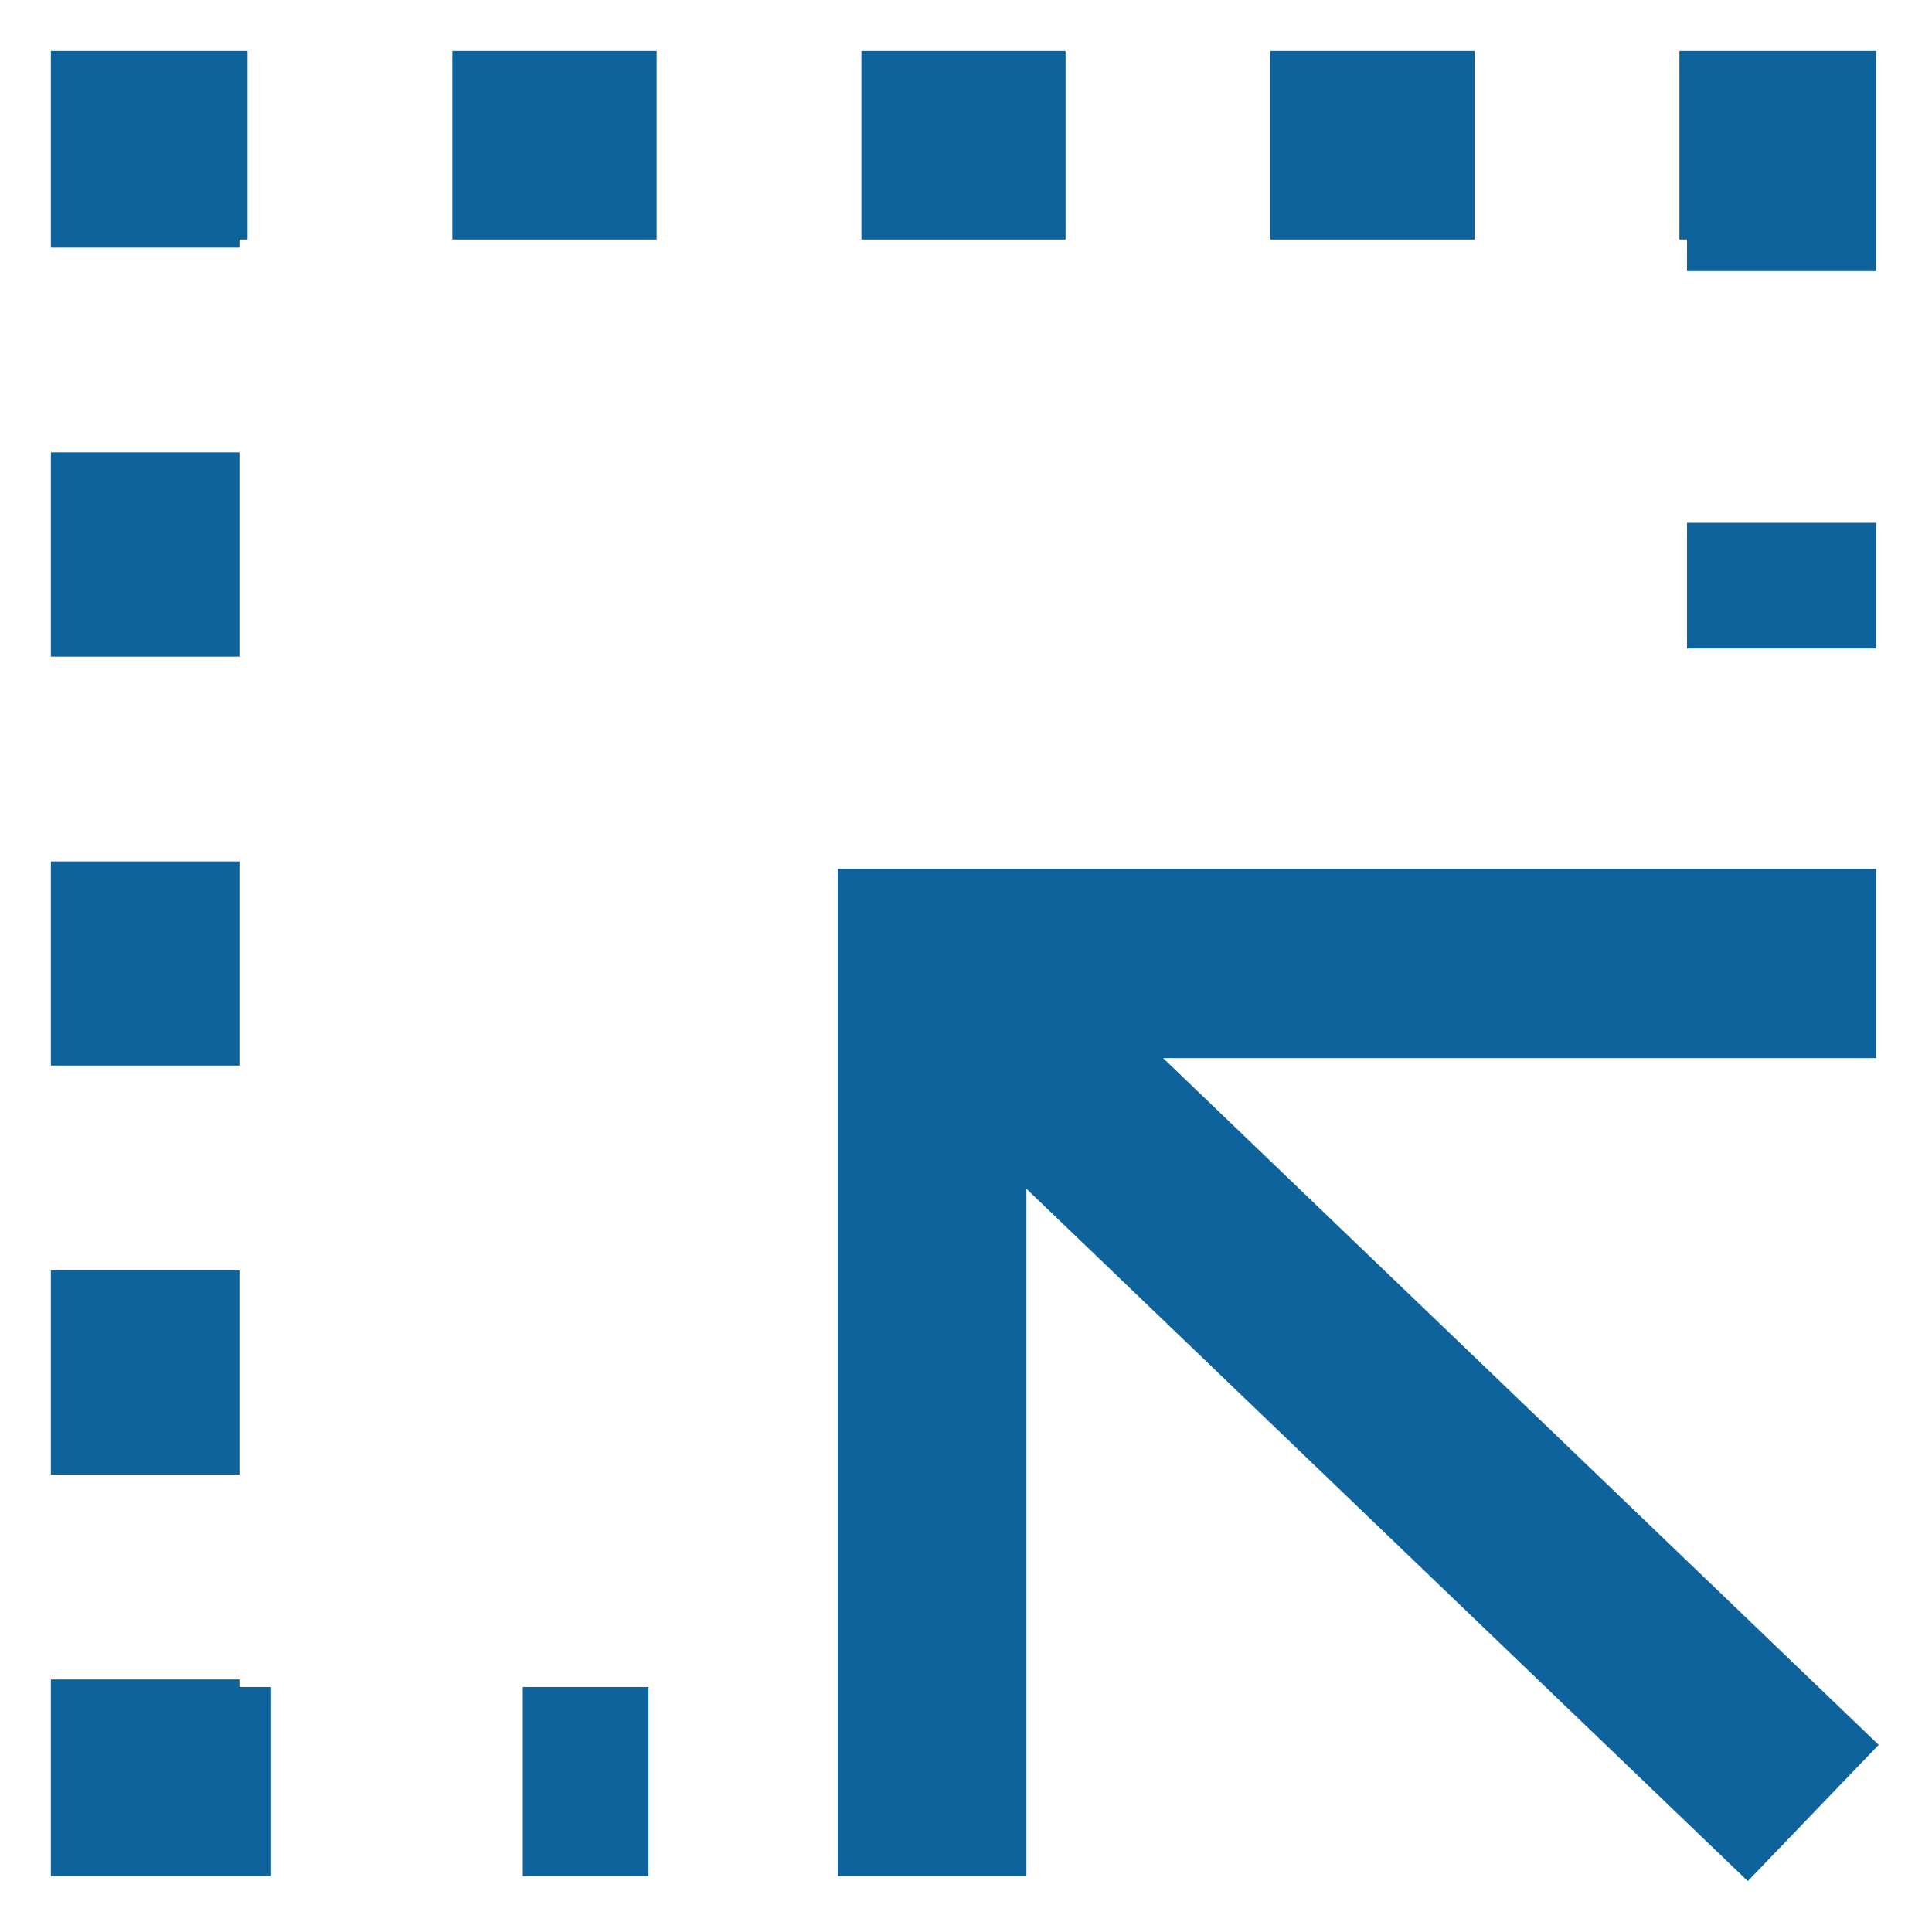
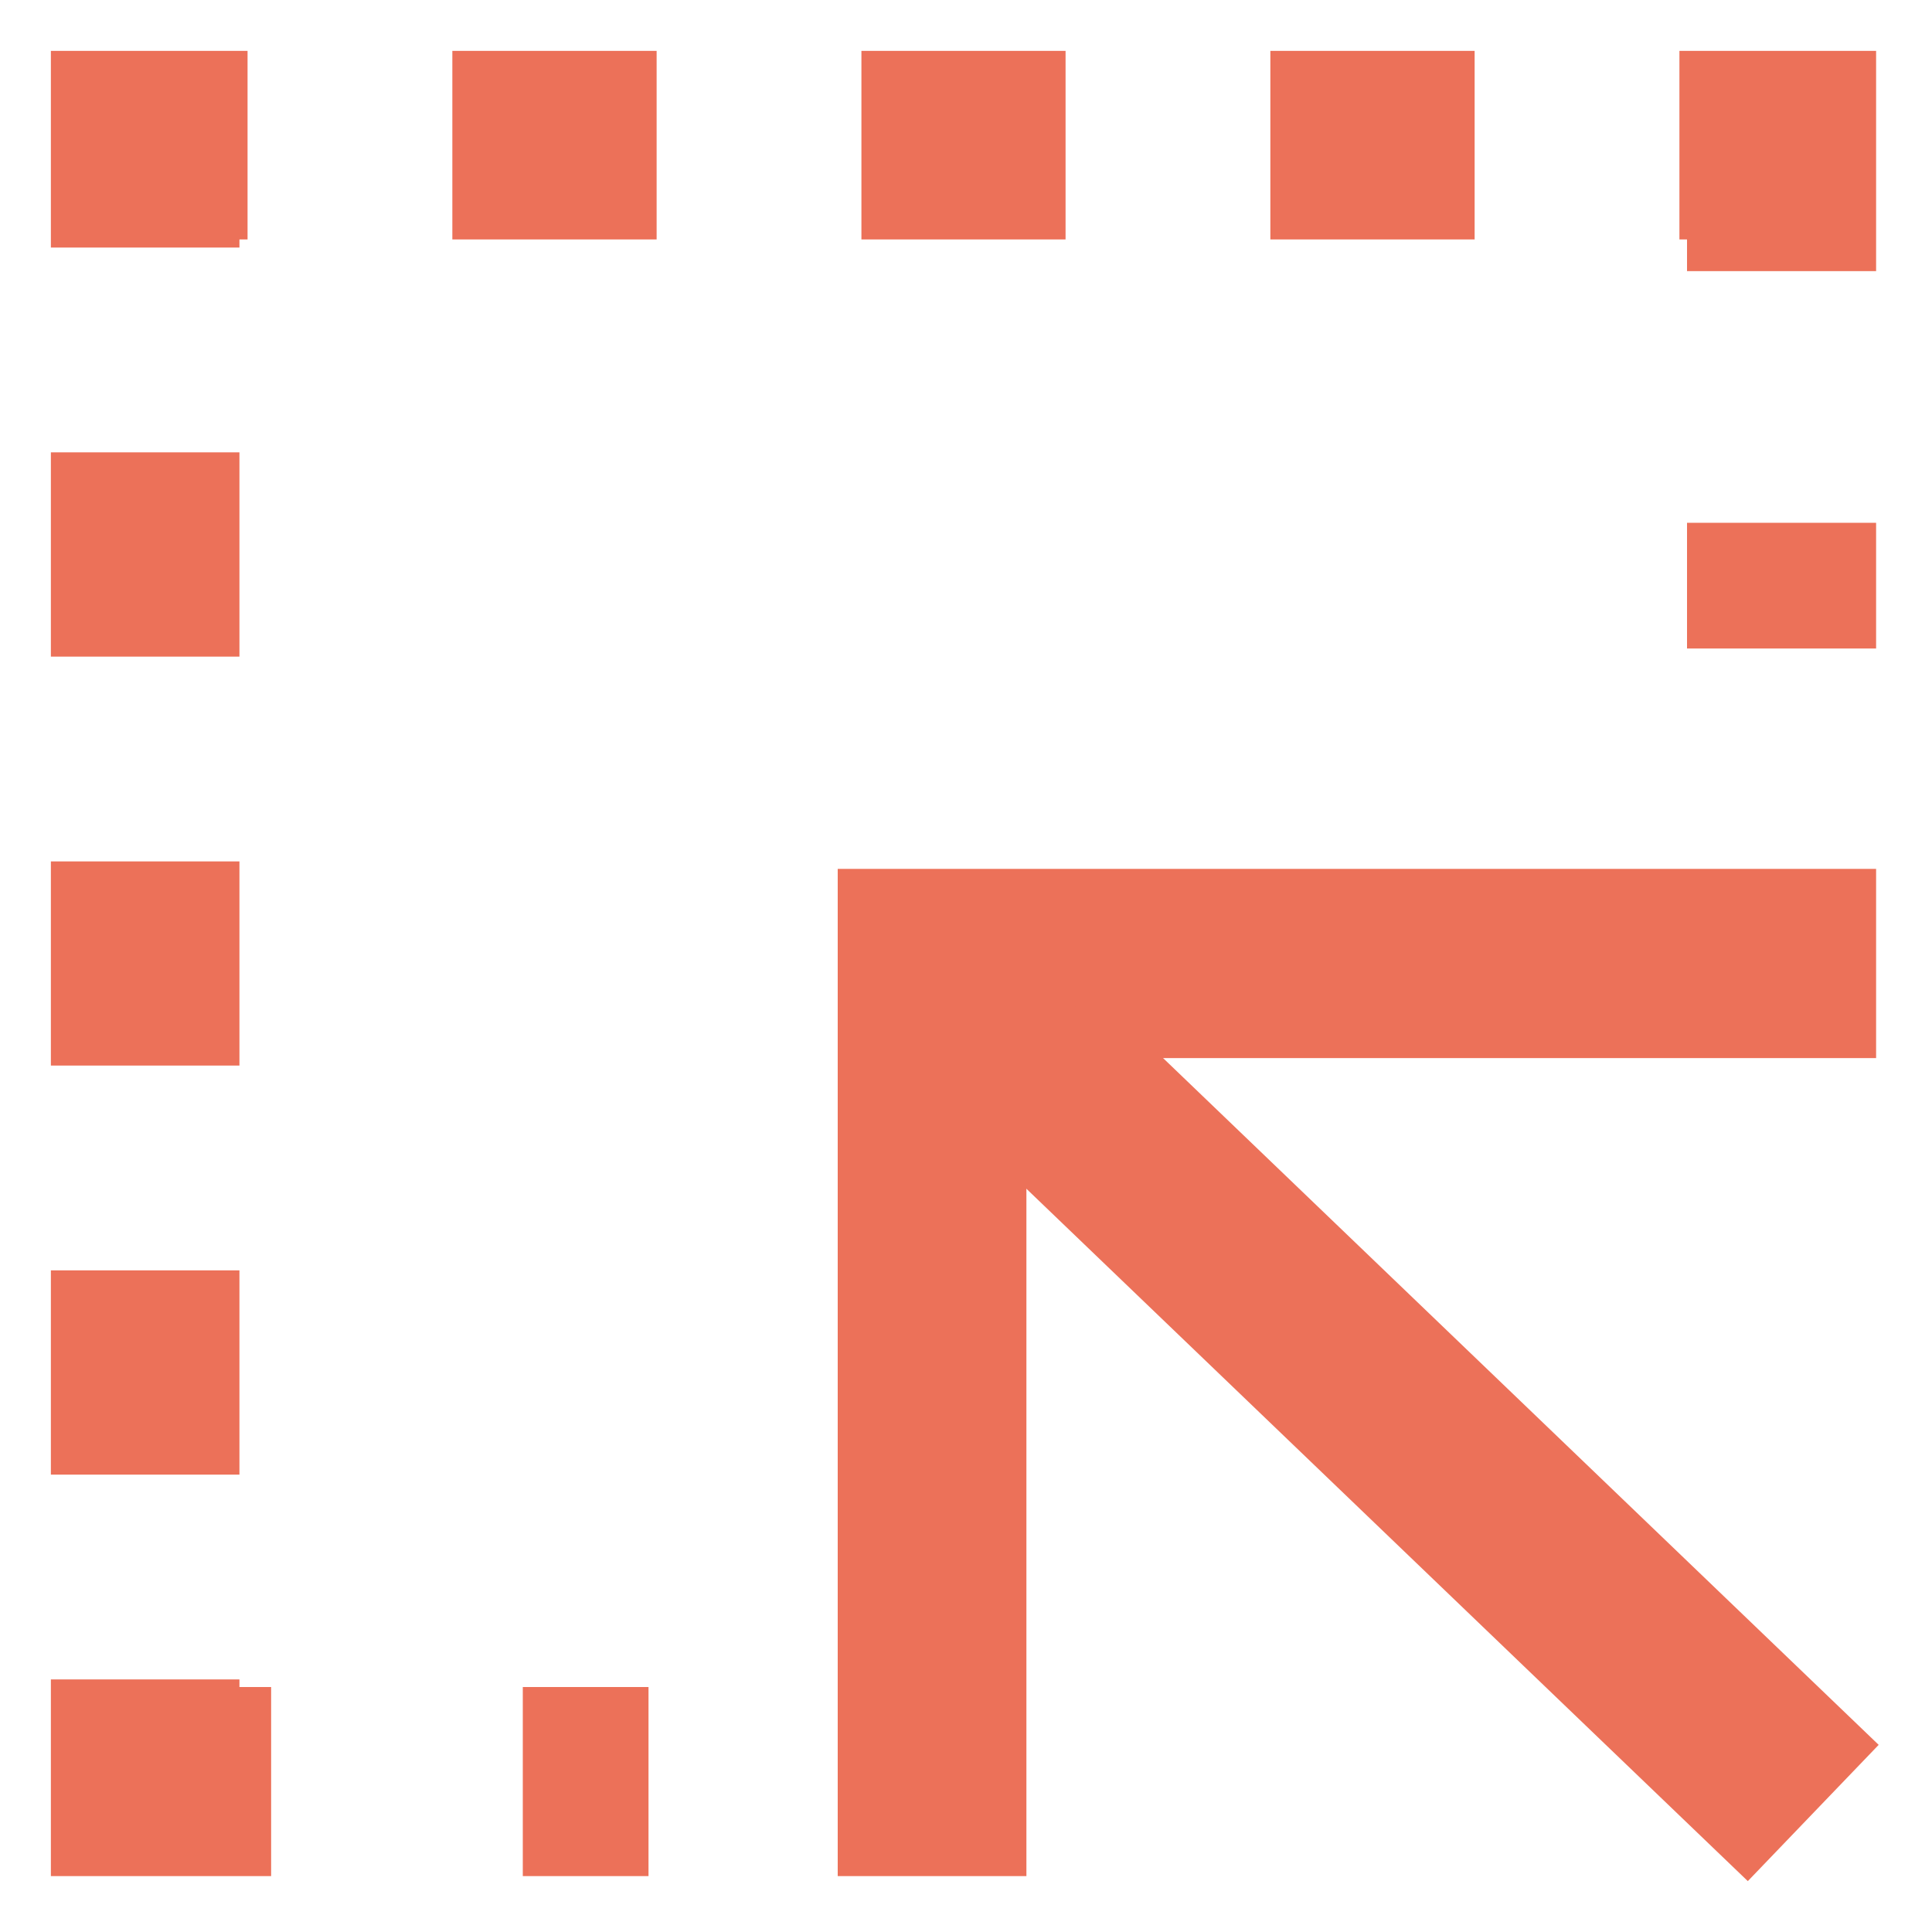
<svg xmlns="http://www.w3.org/2000/svg" width="14px" height="14px" viewBox="0 0 15 15" version="1.1">
  <g id="surface1">
-     <path style=" stroke:none;fill-rule:evenodd;fill:rgb(5.49%,38.824%,61.176%);fill-opacity:1;" d="M 6.504 6.746 L 14.566 6.746 L 14.566 8.215 L 7.969 8.215 L 7.969 14.566 L 6.504 14.566 Z M 6.504 6.746 " />
-     <path style=" stroke:none;fill-rule:evenodd;fill:rgb(5.49%,38.824%,61.176%);fill-opacity:1;" d="M 0.395 0.395 L 1.922 0.395 L 1.922 1.859 L 1.859 1.859 L 1.859 1.922 L 0.395 1.922 Z M 5.098 1.859 L 3.512 1.859 L 3.512 0.395 L 5.098 0.395 Z M 8.273 1.859 L 6.688 1.859 L 6.688 0.395 L 8.273 0.395 Z M 11.449 1.859 L 9.863 1.859 L 9.863 0.395 L 11.449 0.395 Z M 13.098 1.859 L 13.039 1.859 L 13.039 0.395 L 14.566 0.395 L 14.566 2.105 L 13.098 2.105 Z M 1.859 3.512 L 1.859 5.098 L 0.395 5.098 L 0.395 3.512 Z M 13.098 5.035 L 13.098 4.059 L 14.566 4.059 L 14.566 5.035 Z M 1.859 6.688 L 1.859 8.273 L 0.395 8.273 L 0.395 6.688 Z M 1.859 9.863 L 1.859 11.449 L 0.395 11.449 L 0.395 9.863 Z M 2.105 14.566 L 0.395 14.566 L 0.395 13.039 L 1.859 13.039 L 1.859 13.098 L 2.105 13.098 Z M 4.059 13.098 L 5.035 13.098 L 5.035 14.566 L 4.059 14.566 Z M 4.059 13.098 " />
-     <path style=" stroke:none;fill-rule:evenodd;fill:rgb(5.49%,38.824%,61.176%);fill-opacity:1;" d="M 13.57 14.605 L 7.461 8.742 L 8.477 7.684 L 14.586 13.547 Z M 13.57 14.605 " />
+     <path style=" stroke:none;fill-rule:evenodd;fill:rgb(236, 113, 89);fill-opacity:1;" d="M 6.504 6.746 L 14.566 6.746 L 14.566 8.215 L 7.969 8.215 L 7.969 14.566 L 6.504 14.566 Z M 6.504 6.746 " />
+     <path style=" stroke:none;fill-rule:evenodd;fill:rgb(236, 113, 89);fill-opacity:1;" d="M 0.395 0.395 L 1.922 0.395 L 1.922 1.859 L 1.859 1.859 L 1.859 1.922 L 0.395 1.922 Z M 5.098 1.859 L 3.512 1.859 L 3.512 0.395 L 5.098 0.395 Z M 8.273 1.859 L 6.688 1.859 L 6.688 0.395 L 8.273 0.395 Z M 11.449 1.859 L 9.863 1.859 L 9.863 0.395 L 11.449 0.395 Z M 13.098 1.859 L 13.039 1.859 L 13.039 0.395 L 14.566 0.395 L 14.566 2.105 L 13.098 2.105 Z M 1.859 3.512 L 1.859 5.098 L 0.395 5.098 L 0.395 3.512 Z M 13.098 5.035 L 13.098 4.059 L 14.566 4.059 L 14.566 5.035 Z M 1.859 6.688 L 1.859 8.273 L 0.395 8.273 L 0.395 6.688 Z M 1.859 9.863 L 1.859 11.449 L 0.395 11.449 L 0.395 9.863 Z M 2.105 14.566 L 0.395 14.566 L 0.395 13.039 L 1.859 13.039 L 1.859 13.098 L 2.105 13.098 Z M 4.059 13.098 L 5.035 13.098 L 5.035 14.566 L 4.059 14.566 Z M 4.059 13.098 " />
+     <path style=" stroke:none;fill-rule:evenodd;fill:rgb(236, 113, 89);fill-opacity:1;" d="M 13.57 14.605 L 7.461 8.742 L 8.477 7.684 L 14.586 13.547 Z M 13.57 14.605 " />
  </g>
</svg>
